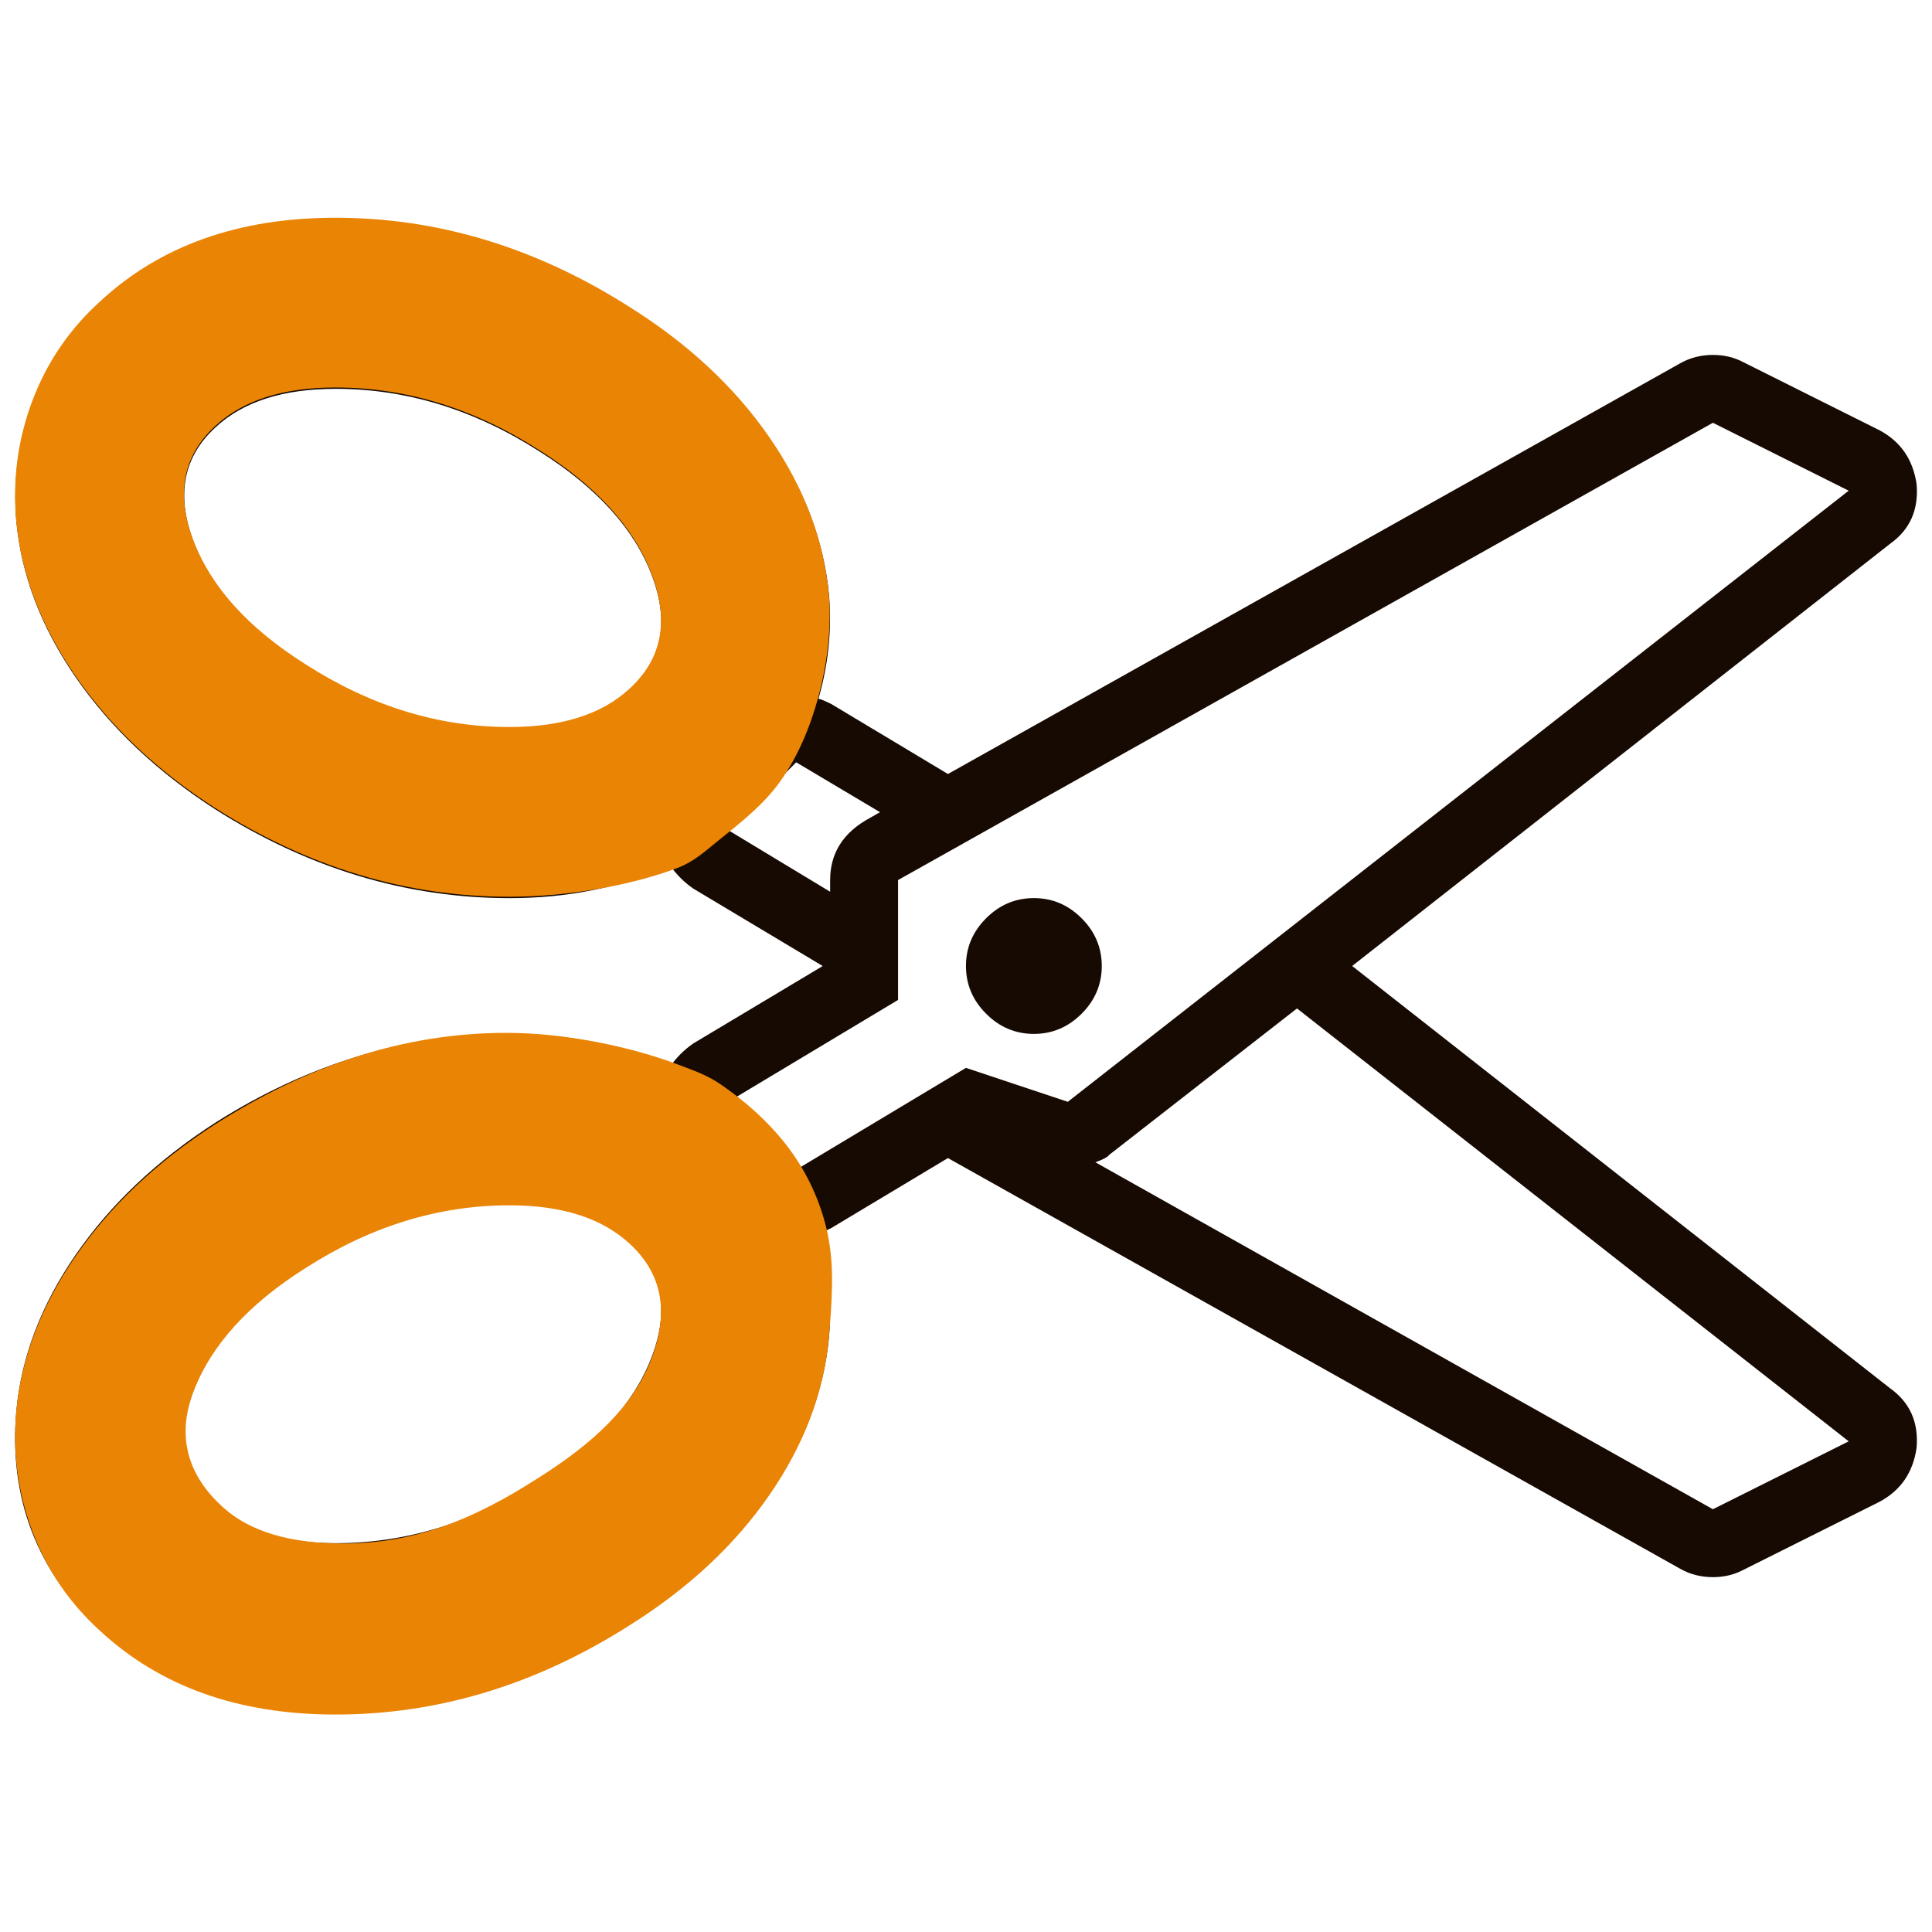
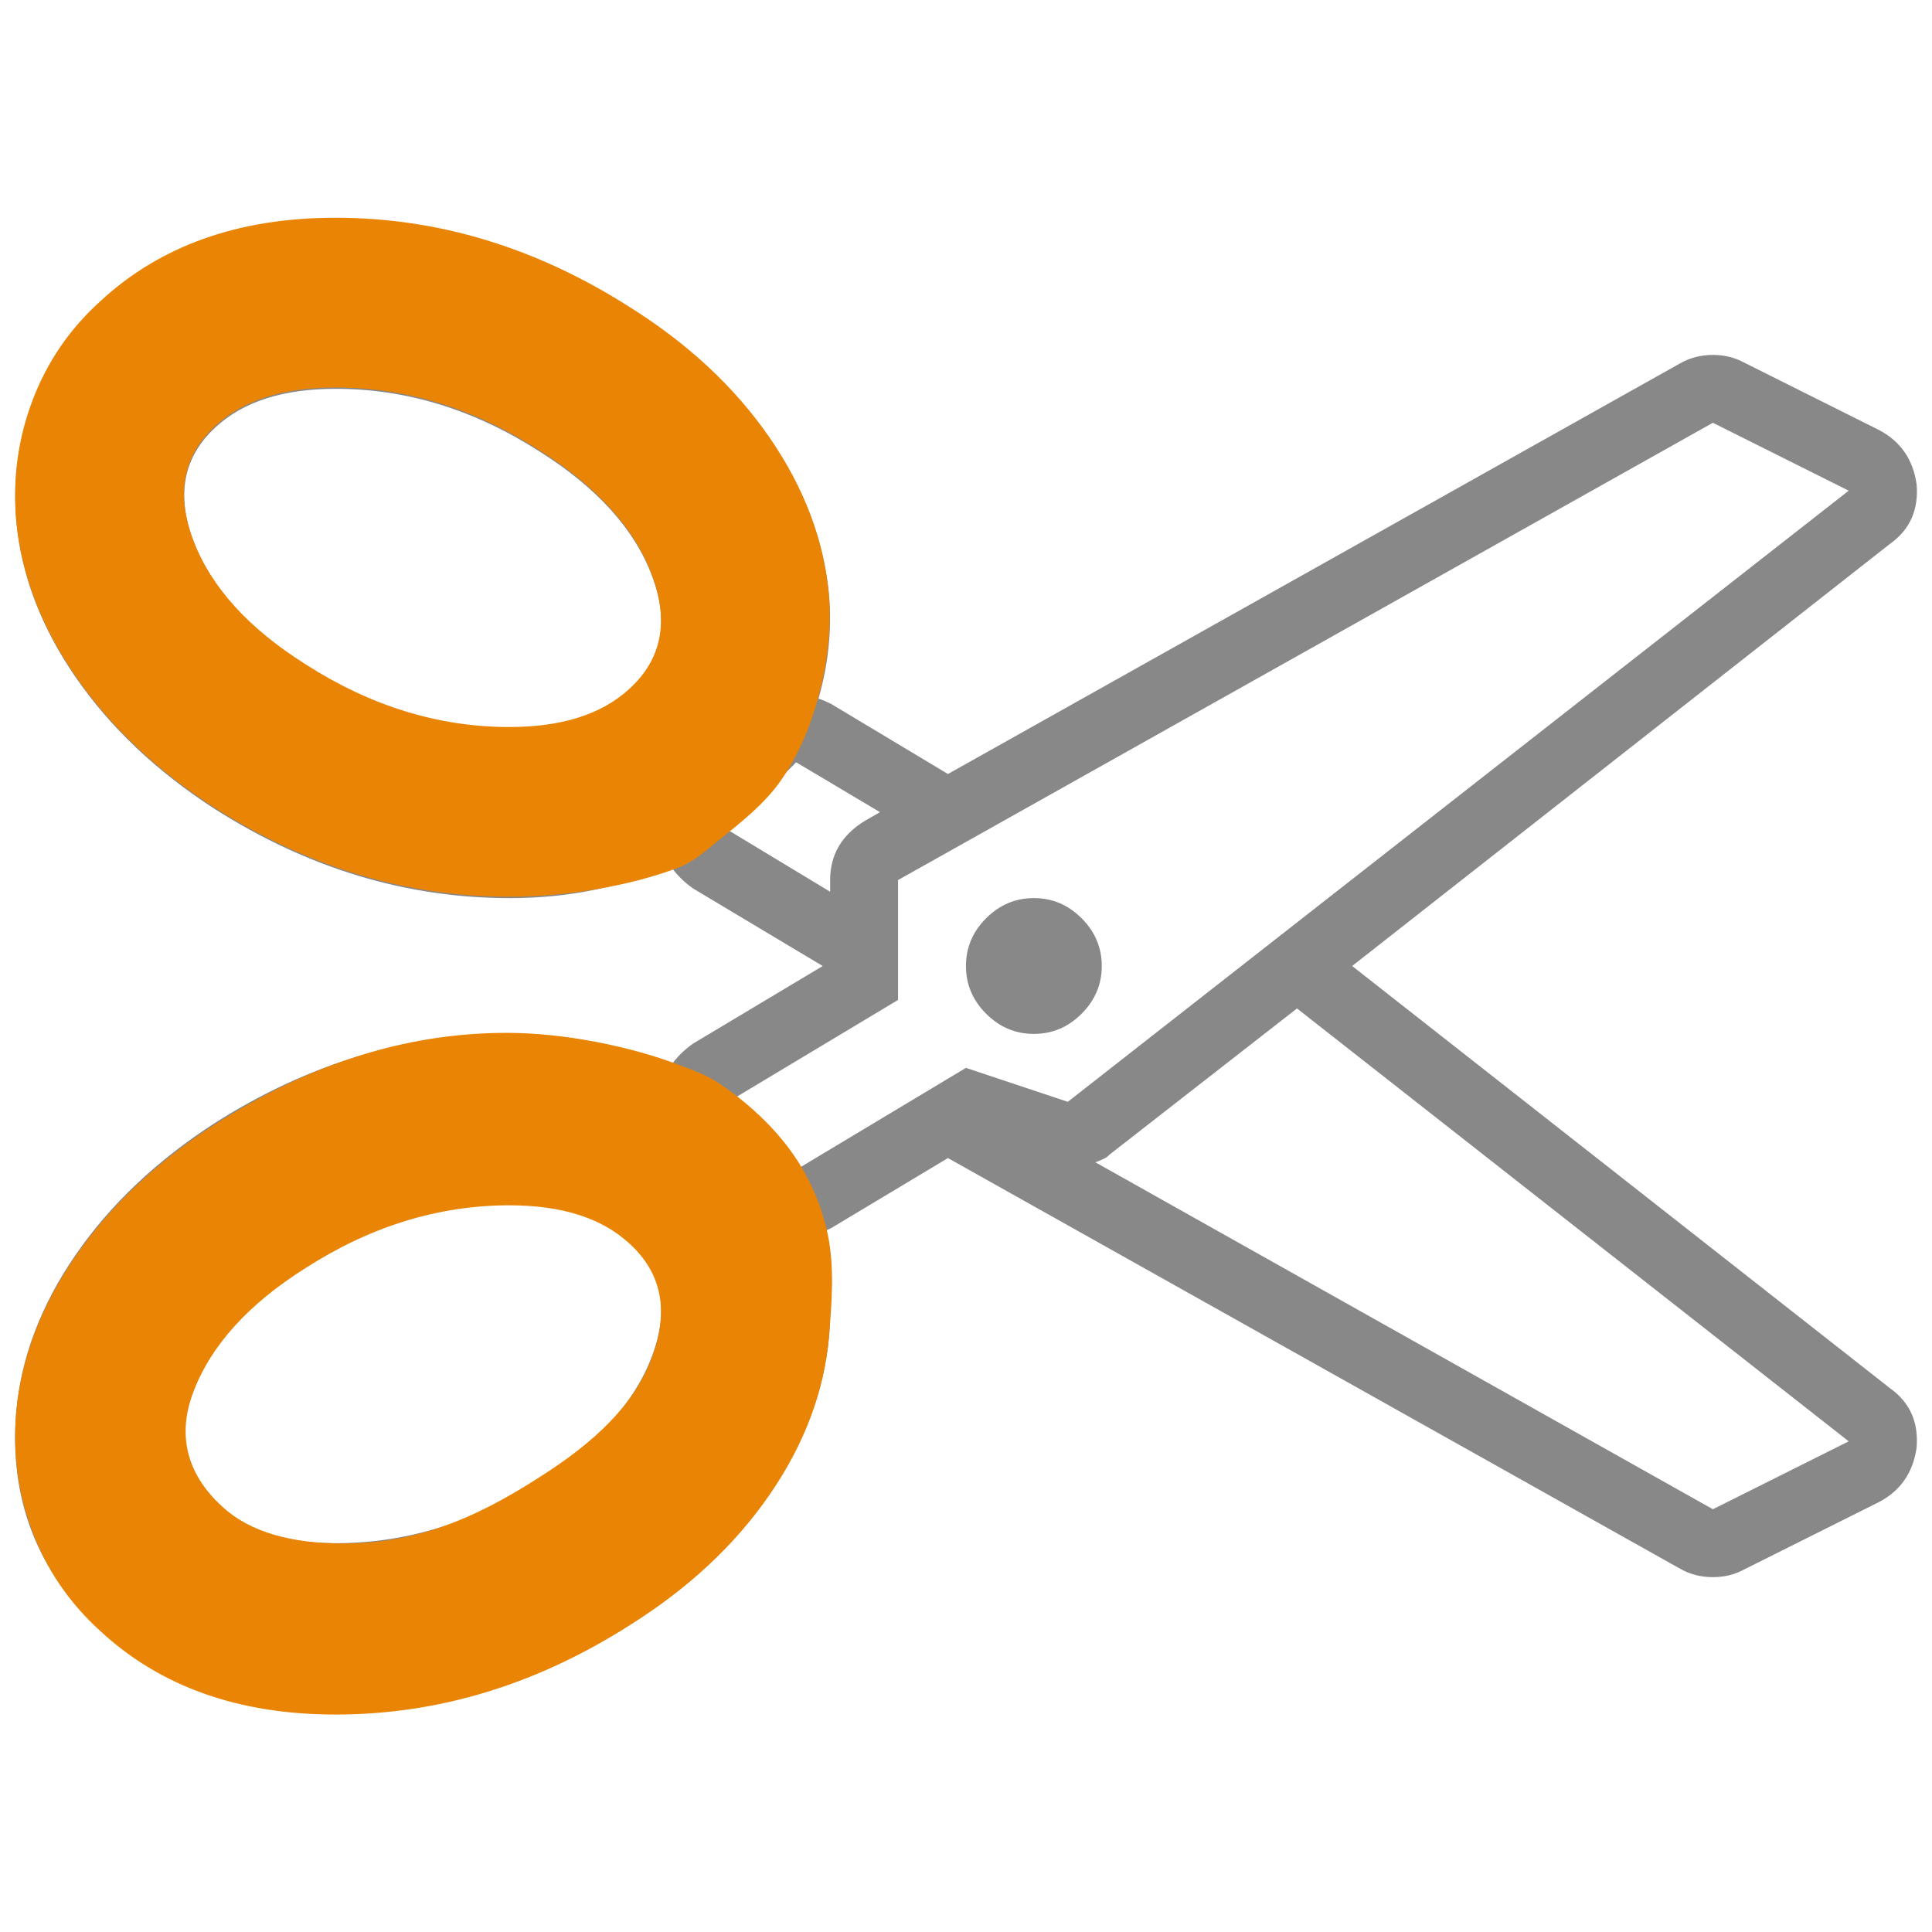
<svg xmlns="http://www.w3.org/2000/svg" width="128" height="128" viewBox="0 0 128 128" id="svg2" version="1.1">
  <defs id="defs4" />
  <g id="layer1" transform="translate(0,-924.3622)">
    <path d="m -874.998,1560.948 q 1.828,0 3.163,1.336 1.336,1.336 1.336,3.163 0,1.828 -1.336,3.163 -1.336,1.336 -3.163,1.336 -1.828,0 -3.163,-1.336 -1.336,-1.336 -1.336,-3.163 0,-1.828 1.336,-3.163 1.336,-1.336 3.163,-1.336 z m 21.088,4.499 35.639,27.977 q 1.968,1.406 1.757,3.937 -0.351,2.46 -2.46,3.585 l -8.998,4.499 q -0.914,0.492 -2.039,0.492 -1.195,0 -2.179,-0.562 l -48.502,-27.203 -7.732,4.639 q -0.562,0.281 -0.844,0.351 0.984,3.444 0.703,6.819 -0.492,5.413 -3.936,10.368 -3.444,4.956 -9.279,8.681 -9.279,5.905 -19.471,5.905 -9.56,0 -15.605,-5.483 -6.326,-5.905 -5.553,-14.551 0.492,-5.342 3.936,-10.333 3.444,-4.991 9.208,-8.716 9.279,-5.905 19.542,-5.905 5.834,0 10.614,2.179 0.633,-0.914 1.546,-1.546 l 8.576,-5.131 -8.576,-5.131 q -0.914,-0.633 -1.546,-1.546 -4.78,2.179 -10.614,2.179 -10.263,0 -19.542,-5.905 -5.764,-3.726 -9.208,-8.716 -3.444,-4.991 -3.936,-10.333 -0.351,-4.147 1.09,-7.943 1.441,-3.796 4.464,-6.537 5.975,-5.553 15.605,-5.553 10.193,0 19.471,5.905 5.834,3.655 9.279,8.646 3.444,4.991 3.936,10.403 0.281,3.374 -0.703,6.819 0.281,0.07 0.844,0.351 l 7.732,4.639 48.502,-27.203 q 0.984,-0.562 2.179,-0.562 1.125,0 2.039,0.492 l 8.998,4.499 q 2.109,1.125 2.46,3.585 0.211,2.531 -1.757,3.936 z m -47.87,-18.276 q 3.233,-2.952 1.476,-7.592 -1.757,-4.639 -7.451,-8.224 -6.467,-4.147 -13.496,-4.147 -5.202,0 -7.943,2.531 -3.233,2.952 -1.476,7.592 1.757,4.639 7.451,8.224 6.467,4.147 13.496,4.147 5.202,0 7.943,-2.531 z m -5.975,52.369 q 5.694,-3.585 7.451,-8.224 1.757,-4.639 -1.476,-7.592 -2.741,-2.531 -7.943,-2.531 -7.029,0 -13.496,4.147 -5.694,3.585 -7.451,8.224 -1.757,4.639 1.476,7.592 2.741,2.531 7.943,2.531 7.029,0 13.496,-4.147 z m 12.512,-43.09 6.748,4.077 0,-0.773 q 0,-2.53 2.32,-3.936 l 0.984,-0.562 -5.553,-3.304 -1.828,1.828 q -0.211,0.211 -0.703,0.773 -0.492,0.562 -0.844,0.844 -0.141,0.141 -0.281,0.246 -0.141,0.105 -0.211,0.176 z m 15.746,15.746 6.748,2.249 51.736,-40.489 -8.998,-4.499 -53.985,30.296 0,7.943 -11.247,6.748 0.633,0.562 q 0.141,0.141 0.492,0.422 0.281,0.281 0.773,0.844 0.492,0.562 0.773,0.844 l 1.828,1.828 z m 49.487,29.242 8.998,-4.499 -36.553,-28.68 -12.442,9.7 q -0.141,0.211 -0.914,0.492 z" id="path4" />
-     <path d="m 68.496,983.863 q 1.828,0 3.163,1.336 1.336,1.336 1.336,3.163 0,1.828 -1.336,3.163 -1.336,1.336 -3.163,1.336 -1.828,0 -3.163,-1.336 -1.336,-1.336 -1.336,-3.163 0,-1.828 1.336,-3.163 1.336,-1.336 3.163,-1.336 z m 21.088,4.499 35.639,27.977 q 1.968,1.406 1.757,3.937 -0.351,2.46 -2.46,3.585 l -8.998,4.499 q -0.914,0.492 -2.039,0.492 -1.195,0 -2.179,-0.562 l -48.502,-27.203 -7.732,4.639 q -0.562,0.281 -0.844,0.351 0.984,3.444 0.703,6.819 -0.492,5.413 -3.936,10.368 -3.444,4.956 -9.279,8.681 -9.279,5.905 -19.471,5.905 -9.56,0 -15.605,-5.483 -6.326,-5.905 -5.553,-14.551 0.492,-5.342 3.936,-10.333 3.444,-4.991 9.208,-8.716 9.279,-5.905 19.542,-5.905 5.834,0 10.614,2.179 0.633,-0.914 1.546,-1.546 l 8.576,-5.131 -8.576,-5.131 q -0.914,-0.633 -1.546,-1.546 -4.78,2.179 -10.614,2.179 -10.263,0 -19.542,-5.905 -5.764,-3.726 -9.208,-8.716 -3.444,-4.991 -3.936,-10.333 -0.351,-4.147 1.09,-7.943 1.441,-3.796 4.464,-6.537 5.975,-5.553 15.605,-5.553 10.193,0 19.471,5.905 5.834,3.655 9.279,8.646 3.444,4.991 3.936,10.403 0.281,3.374 -0.703,6.819 0.281,0.07 0.844,0.351 l 7.732,4.639 48.502,-27.203 q 0.984,-0.562 2.179,-0.562 1.125,0 2.039,0.492 l 8.998,4.499 q 2.109,1.125 2.46,3.585 0.211,2.531 -1.757,3.936 z m -47.87,-18.276 q 3.233,-2.952 1.476,-7.592 -1.757,-4.639 -7.451,-8.224 -6.467,-4.147 -13.496,-4.147 -5.202,0 -7.943,2.531 -3.233,2.952 -1.476,7.592 1.757,4.639 7.451,8.224 6.467,4.147 13.496,4.147 5.202,0 7.943,-2.531 z m -5.975,52.369 q 5.694,-3.585 7.451,-8.224 1.757,-4.639 -1.476,-7.592 -2.741,-2.531 -7.943,-2.531 -7.029,0 -13.496,4.147 -5.694,3.585 -7.451,8.224 -1.757,4.639 1.476,7.592 2.741,2.531 7.943,2.531 7.029,0 13.496,-4.147 z m 12.512,-43.09 6.748,4.077 0,-0.773 q 0,-2.53 2.32,-3.936 l 0.984,-0.562 -5.553,-3.304 -1.828,1.828 q -0.211,0.211 -0.703,0.773 -0.492,0.562 -0.844,0.844 -0.141,0.141 -0.281,0.246 -0.141,0.105 -0.211,0.176 z m 15.746,15.746 6.748,2.249 51.736,-40.489 -8.998,-4.499 -53.985,30.296 0,7.943 -11.247,6.748 0.633,0.562 q 0.141,0.141 0.492,0.422 0.281,0.281 0.773,0.844 0.492,0.562 0.773,0.844 l 1.828,1.828 z m 49.487,29.242 8.998,-4.499 -36.553,-28.68 -12.442,9.701 q -0.141,0.211 -0.914,0.492 z" id="path4-3" style="fill:#160a02;fill-opacity:1" />
+     <path d="m 68.496,983.863 q 1.828,0 3.163,1.336 1.336,1.336 1.336,3.163 0,1.828 -1.336,3.163 -1.336,1.336 -3.163,1.336 -1.828,0 -3.163,-1.336 -1.336,-1.336 -1.336,-3.163 0,-1.828 1.336,-3.163 1.336,-1.336 3.163,-1.336 z m 21.088,4.499 35.639,27.977 q 1.968,1.406 1.757,3.937 -0.351,2.46 -2.46,3.585 l -8.998,4.499 q -0.914,0.492 -2.039,0.492 -1.195,0 -2.179,-0.562 l -48.502,-27.203 -7.732,4.639 q -0.562,0.281 -0.844,0.351 0.984,3.444 0.703,6.819 -0.492,5.413 -3.936,10.368 -3.444,4.956 -9.279,8.681 -9.279,5.905 -19.471,5.905 -9.56,0 -15.605,-5.483 -6.326,-5.905 -5.553,-14.551 0.492,-5.342 3.936,-10.333 3.444,-4.991 9.208,-8.716 9.279,-5.905 19.542,-5.905 5.834,0 10.614,2.179 0.633,-0.914 1.546,-1.546 l 8.576,-5.131 -8.576,-5.131 q -0.914,-0.633 -1.546,-1.546 -4.78,2.179 -10.614,2.179 -10.263,0 -19.542,-5.905 -5.764,-3.726 -9.208,-8.716 -3.444,-4.991 -3.936,-10.333 -0.351,-4.147 1.09,-7.943 1.441,-3.796 4.464,-6.537 5.975,-5.553 15.605,-5.553 10.193,0 19.471,5.905 5.834,3.655 9.279,8.646 3.444,4.991 3.936,10.403 0.281,3.374 -0.703,6.819 0.281,0.07 0.844,0.351 l 7.732,4.639 48.502,-27.203 q 0.984,-0.562 2.179,-0.562 1.125,0 2.039,0.492 l 8.998,4.499 q 2.109,1.125 2.46,3.585 0.211,2.531 -1.757,3.936 z m -47.87,-18.276 q 3.233,-2.952 1.476,-7.592 -1.757,-4.639 -7.451,-8.224 -6.467,-4.147 -13.496,-4.147 -5.202,0 -7.943,2.531 -3.233,2.952 -1.476,7.592 1.757,4.639 7.451,8.224 6.467,4.147 13.496,4.147 5.202,0 7.943,-2.531 z m -5.975,52.369 q 5.694,-3.585 7.451,-8.224 1.757,-4.639 -1.476,-7.592 -2.741,-2.531 -7.943,-2.531 -7.029,0 -13.496,4.147 -5.694,3.585 -7.451,8.224 -1.757,4.639 1.476,7.592 2.741,2.531 7.943,2.531 7.029,0 13.496,-4.147 z m 12.512,-43.09 6.748,4.077 0,-0.773 q 0,-2.53 2.32,-3.936 l 0.984,-0.562 -5.553,-3.304 -1.828,1.828 q -0.211,0.211 -0.703,0.773 -0.492,0.562 -0.844,0.844 -0.141,0.141 -0.281,0.246 -0.141,0.105 -0.211,0.176 z m 15.746,15.746 6.748,2.249 51.736,-40.489 -8.998,-4.499 -53.985,30.296 0,7.943 -11.247,6.748 0.633,0.562 q 0.141,0.141 0.492,0.422 0.281,0.281 0.773,0.844 0.492,0.562 0.773,0.844 l 1.828,1.828 z m 49.487,29.242 8.998,-4.499 -36.553,-28.68 -12.442,9.701 q -0.141,0.211 -0.914,0.492 z" id="path4-3" style="fill:#888888;fill-opacity:1" />
    <path style="fill:#ea8404;fill-opacity:1" id="path4165" d="m 47.595,980.049 c -0.844,0.679 -1.615,1.403 -2.696,1.812 -3.058,1.159 -7.255,1.914 -11.145,1.914 -6.842,0 -13.356,-1.968 -19.542,-5.905 -3.843,-2.484 -6.912,-5.389 -9.208,-8.716 -2.296,-3.327 -3.608,-6.772 -3.936,-10.333 -0.234,-2.765 0.129,-5.413 1.09,-7.943 0.961,-2.531 2.449,-4.71 4.464,-6.537 3.983,-3.702 9.185,-5.553 15.605,-5.553 6.795,0 13.285,1.968 19.471,5.905 3.89,2.437 6.982,5.319 9.279,8.646 2.296,3.327 3.608,6.795 3.936,10.403 0.187,2.249 -0.108,4.613 -0.703,6.819 -0.53,1.966 -1.339,3.904 -2.515,5.566 -1.093,1.544 -2.626,2.737 -4.1,3.923 z m -5.897,-10.051 c 2.156,-1.968 2.648,-4.499 1.476,-7.592 -1.172,-3.093 -3.655,-5.834 -7.451,-8.224 -4.311,-2.765 -8.81,-4.147 -13.496,-4.147 -3.468,0 -6.116,0.844 -7.943,2.531 -2.156,1.968 -2.648,4.499 -1.476,7.592 1.172,3.093 3.655,5.834 7.451,8.224 4.311,2.765 8.81,4.147 13.496,4.147 3.468,0 6.116,-0.844 7.943,-2.531 z" />
    <path d="m 47.684,996.165 c -0.844,-0.576 -1.703,-0.872 -2.784,-1.282 -3.058,-1.159 -7.432,-2.091 -11.321,-2.091 -6.842,0 -13.179,2.145 -19.365,6.081 -3.843,2.484 -6.912,5.389 -9.208,8.716 -2.296,3.327 -3.608,6.772 -3.936,10.333 -0.234,2.765 0.129,5.413 1.09,7.943 0.961,2.531 2.449,4.71 4.464,6.537 3.983,3.702 9.185,5.553 15.605,5.553 6.795,0 13.285,-1.968 19.471,-5.905 3.89,-2.437 6.982,-5.319 9.279,-8.646 2.296,-3.327 3.608,-6.795 3.936,-10.403 0.187,-2.249 0.395,-4.655 -0.084,-6.907 -0.394,-1.851 -1.173,-3.657 -2.25,-5.213 -1.29,-1.863 -3.024,-3.44 -4.895,-4.718 z m -5.985,10.582 c 2.156,1.968 2.648,4.499 1.476,7.592 -1.172,3.093 -3.744,5.569 -7.539,7.959 -4.311,2.765 -8.191,4.324 -12.878,4.324 -3.468,0 -6.204,-0.755 -8.032,-2.442 -2.156,-1.968 -3.09,-4.499 -1.918,-7.592 1.172,-3.093 3.655,-5.834 7.451,-8.224 4.311,-2.765 8.81,-4.147 13.496,-4.147 3.468,0 6.116,0.844 7.943,2.531 z" id="path4187" style="fill:#ea8404;fill-opacity:1" />
  </g>
</svg>
